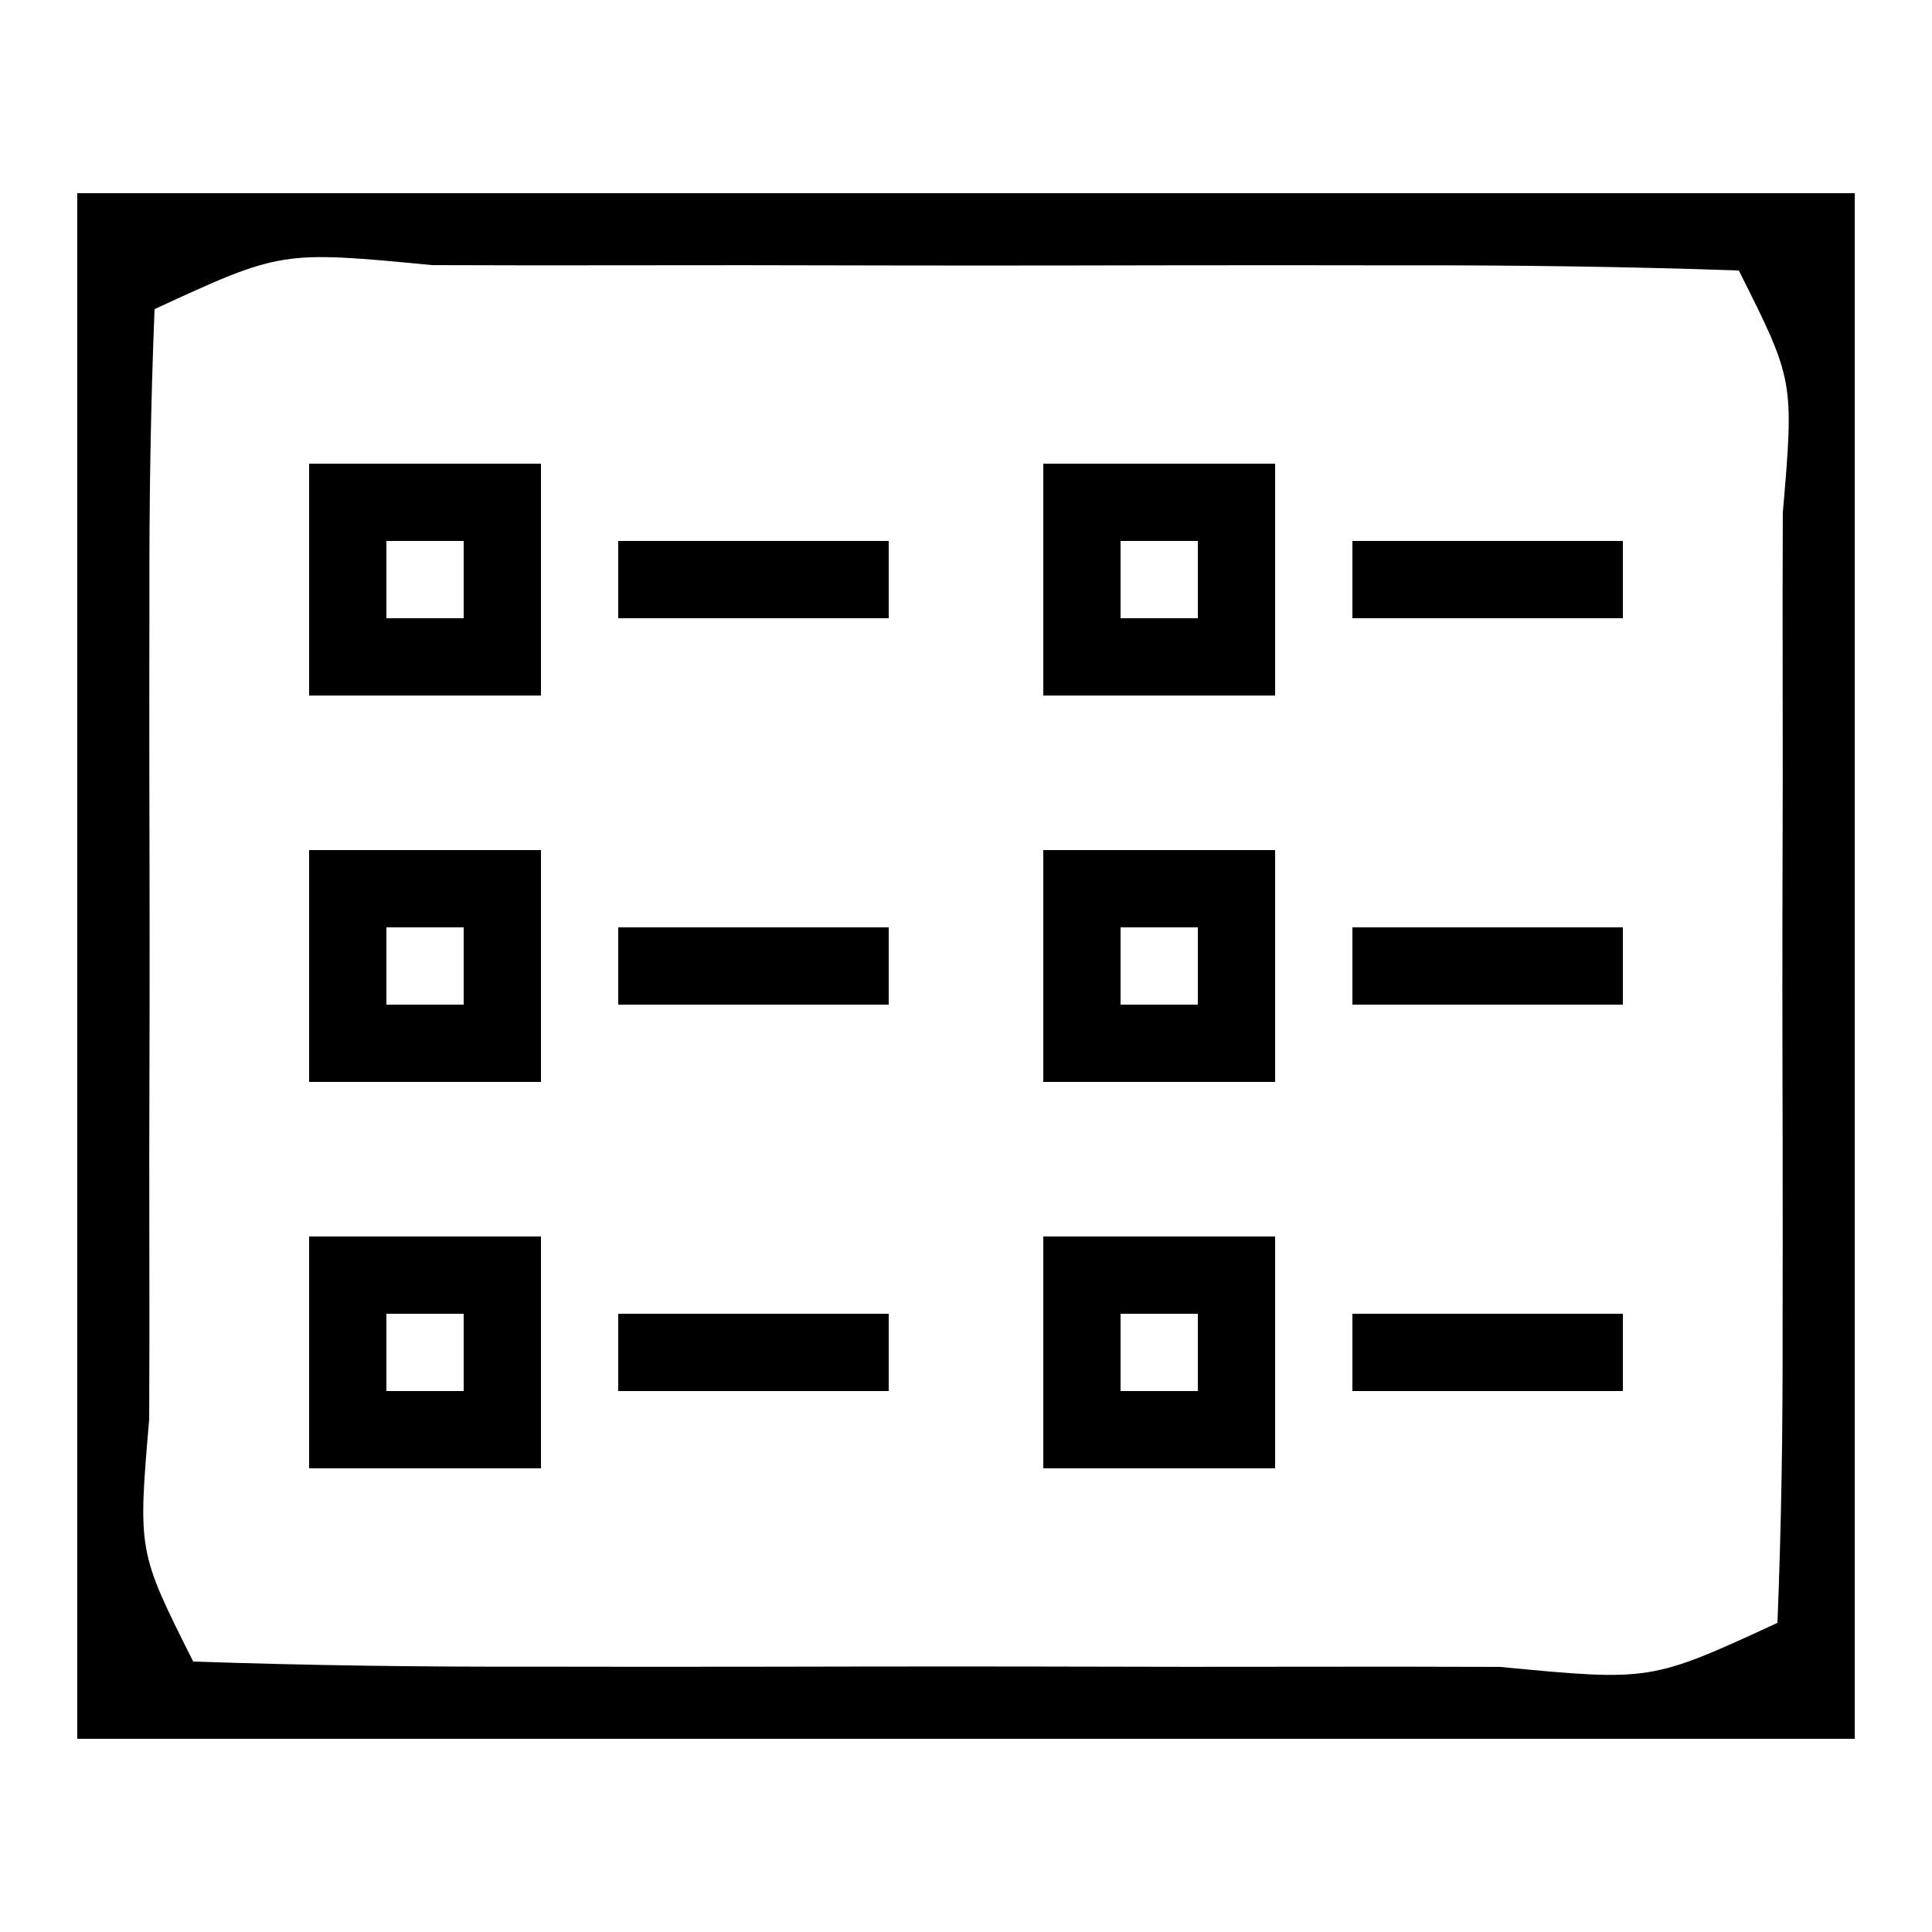
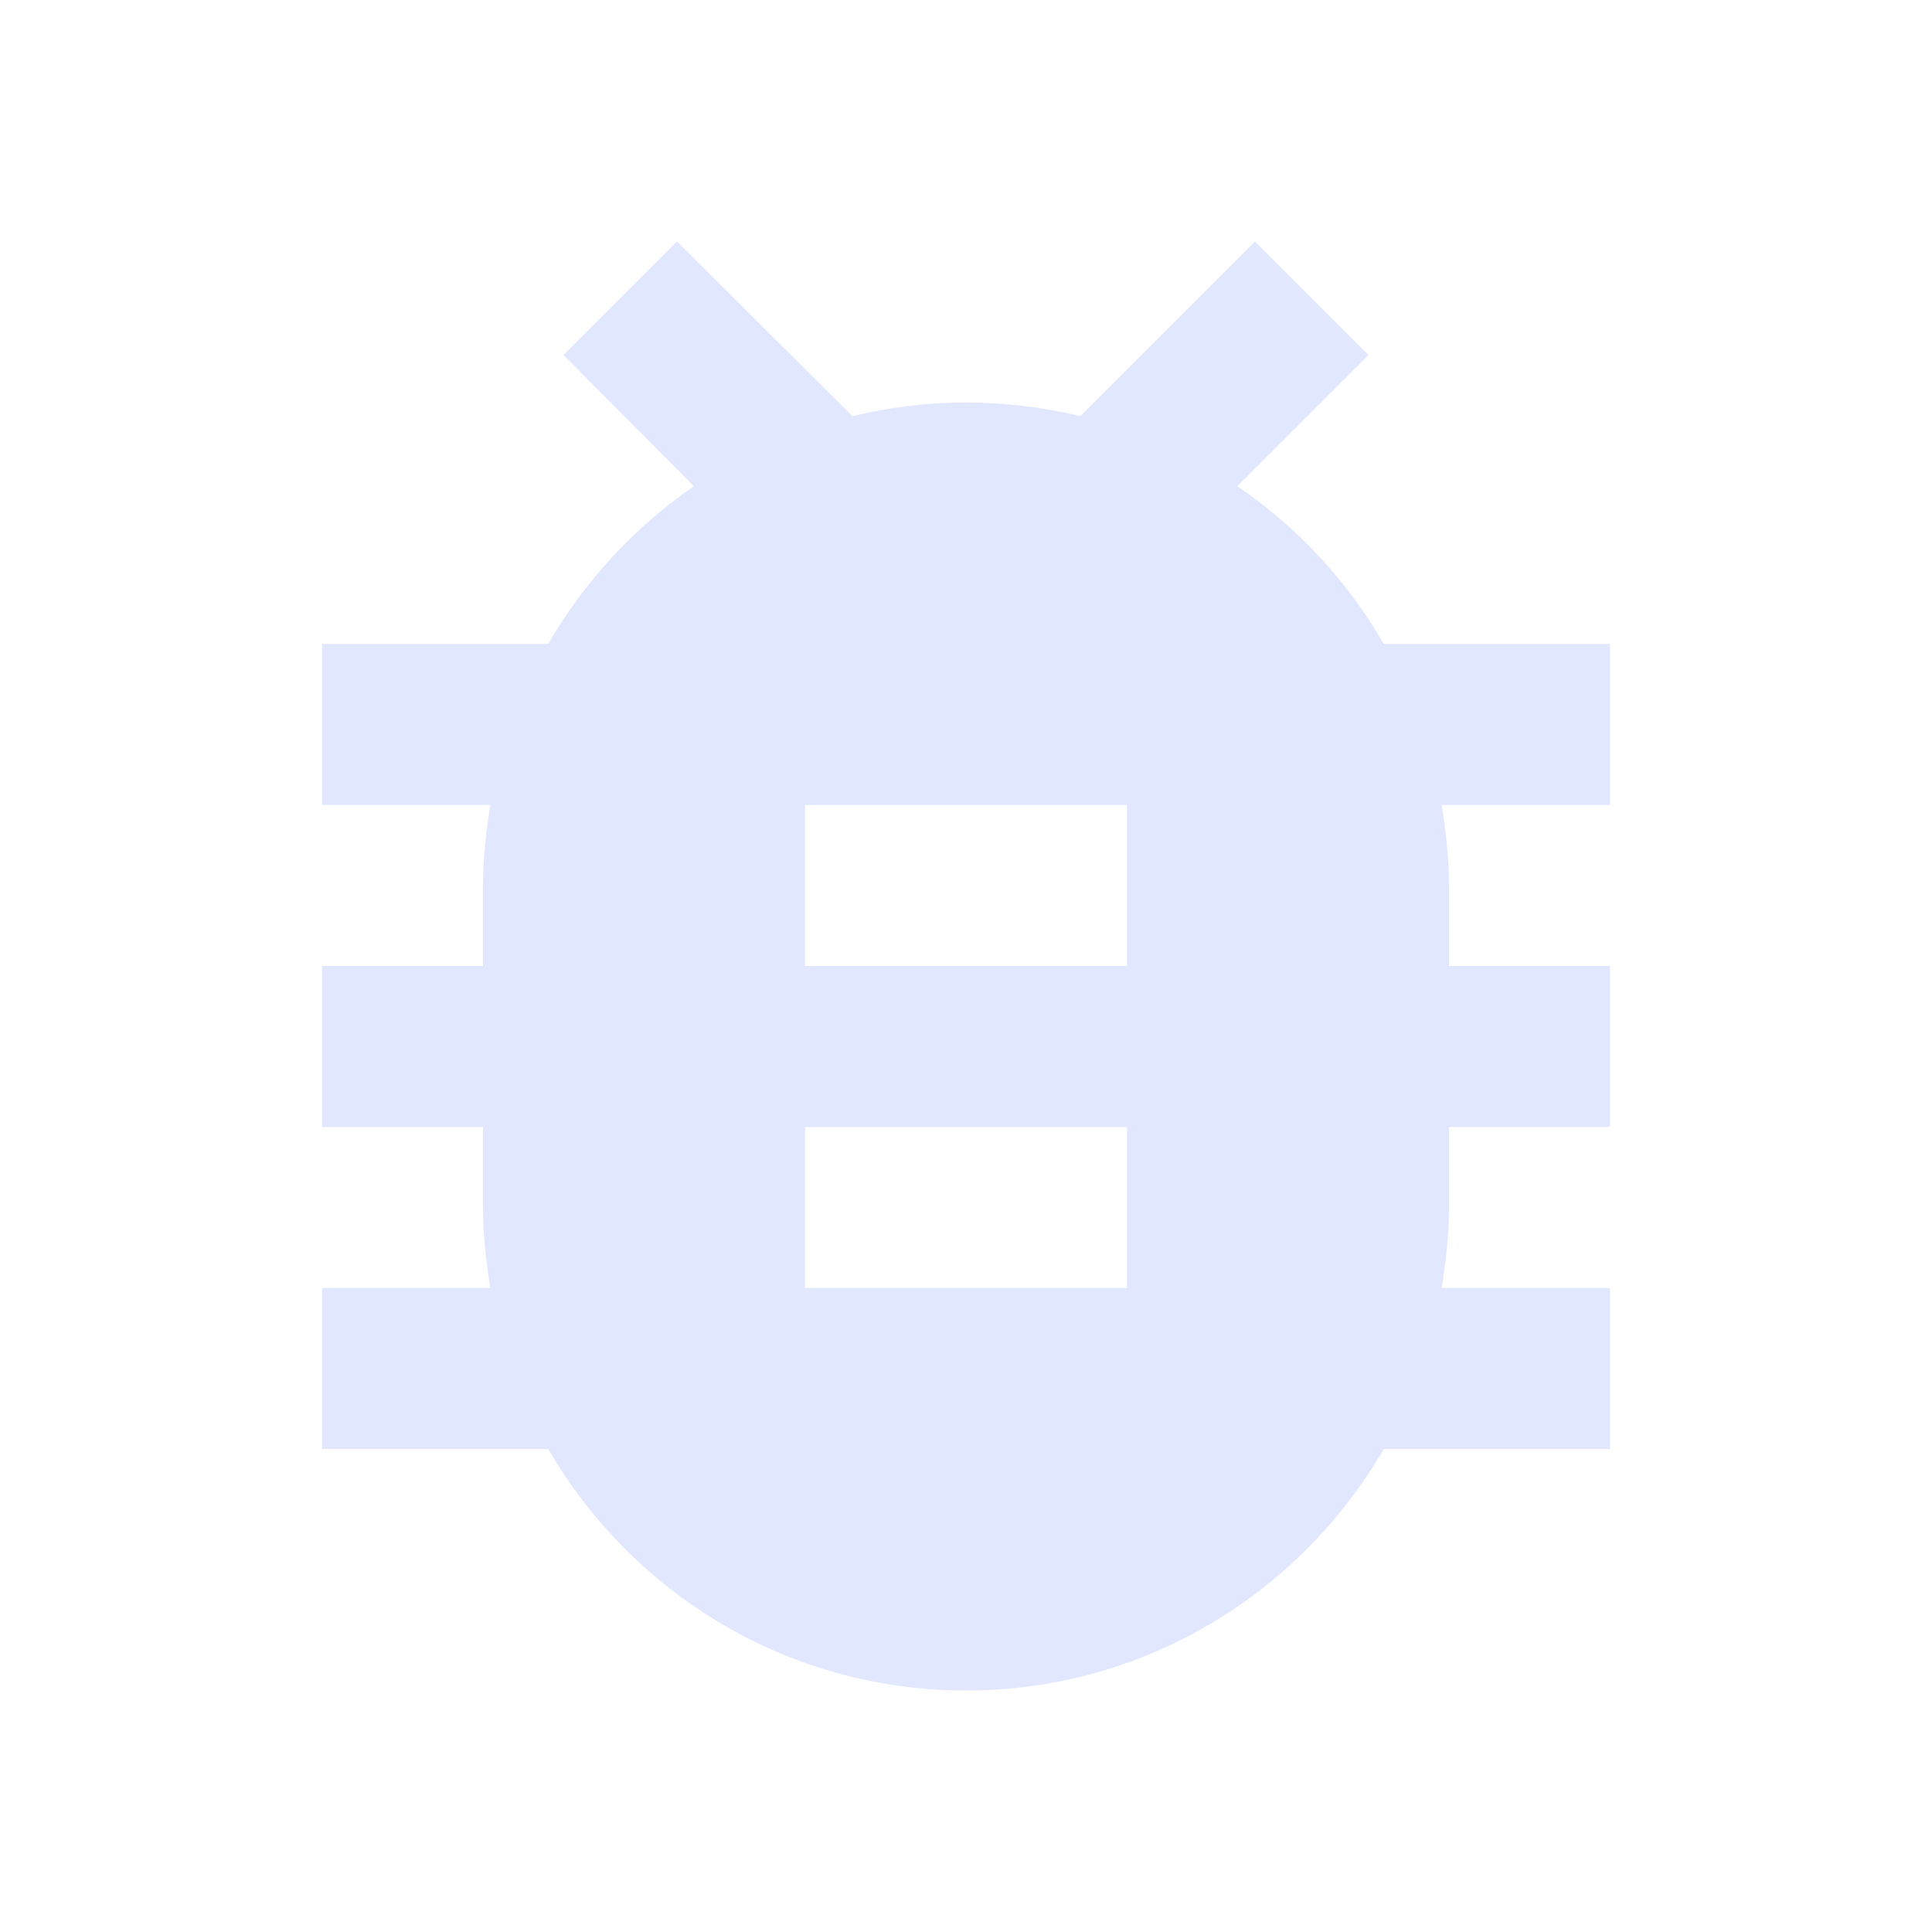
- <svg xmlns="http://www.w3.org/2000/svg" version="1.1" width="50" height="50">
-   <path d="M0 0 C15.18 0 30.36 0 46 0 C46 13.2 46 26.4 46 40 C30.82 40 15.64 40 0 40 C0 26.8 0 13.6 0 0 Z M2 3 C1.899 5.509 1.86 7.99 1.867 10.5 C1.866 11.251 1.865 12.002 1.864 12.775 C1.864 14.366 1.865 15.956 1.87 17.547 C1.875 19.99 1.87 22.432 1.863 24.875 C1.864 26.417 1.865 27.958 1.867 29.5 C1.865 30.235 1.863 30.971 1.861 31.729 C1.569 35.152 1.569 35.152 3 38 C5.945 38.101 8.867 38.14 11.812 38.133 C12.697 38.134 13.581 38.135 14.491 38.136 C16.364 38.136 18.237 38.135 20.11 38.13 C22.988 38.125 25.865 38.13 28.742 38.137 C30.557 38.136 32.372 38.135 34.188 38.133 C35.487 38.136 35.487 38.136 36.814 38.139 C40.72 38.513 40.72 38.513 44 37 C44.101 34.491 44.14 32.01 44.133 29.5 C44.134 28.749 44.135 27.998 44.136 27.225 C44.136 25.634 44.135 24.044 44.13 22.453 C44.125 20.01 44.13 17.568 44.137 15.125 C44.136 13.583 44.135 12.042 44.133 10.5 C44.135 9.765 44.137 9.029 44.139 8.271 C44.431 4.848 44.431 4.848 43 2 C40.055 1.899 37.133 1.86 34.188 1.867 C33.303 1.866 32.419 1.865 31.509 1.864 C29.636 1.864 27.763 1.865 25.89 1.87 C23.012 1.875 20.135 1.87 17.258 1.863 C15.443 1.864 13.628 1.865 11.812 1.867 C10.513 1.864 10.513 1.864 9.186 1.861 C5.28 1.487 5.28 1.487 2 3 Z " fill="#000000" transform="translate(2,5)" />
-   <path d="M0 0 C1.98 0 3.96 0 6 0 C6 1.98 6 3.96 6 6 C4.02 6 2.04 6 0 6 C0 4.02 0 2.04 0 0 Z M2 2 C2 2.66 2 3.32 2 4 C2.66 4 3.32 4 4 4 C4 3.34 4 2.68 4 2 C3.34 2 2.68 2 2 2 Z " fill="#000000" transform="translate(27,32)" />
-   <path d="M0 0 C1.98 0 3.96 0 6 0 C6 1.98 6 3.96 6 6 C4.02 6 2.04 6 0 6 C0 4.02 0 2.04 0 0 Z M2 2 C2 2.66 2 3.32 2 4 C2.66 4 3.32 4 4 4 C4 3.34 4 2.68 4 2 C3.34 2 2.68 2 2 2 Z " fill="#000000" transform="translate(8,32)" />
-   <path d="M0 0 C1.98 0 3.96 0 6 0 C6 1.98 6 3.96 6 6 C4.02 6 2.04 6 0 6 C0 4.02 0 2.04 0 0 Z M2 2 C2 2.66 2 3.32 2 4 C2.66 4 3.32 4 4 4 C4 3.34 4 2.68 4 2 C3.34 2 2.68 2 2 2 Z " fill="#000000" transform="translate(27,22)" />
-   <path d="M0 0 C1.98 0 3.96 0 6 0 C6 1.98 6 3.96 6 6 C4.02 6 2.04 6 0 6 C0 4.02 0 2.04 0 0 Z M2 2 C2 2.66 2 3.32 2 4 C2.66 4 3.32 4 4 4 C4 3.34 4 2.68 4 2 C3.34 2 2.68 2 2 2 Z " fill="#000000" transform="translate(8,22)" />
-   <path d="M0 0 C1.98 0 3.96 0 6 0 C6 1.98 6 3.96 6 6 C4.02 6 2.04 6 0 6 C0 4.02 0 2.04 0 0 Z M2 2 C2 2.66 2 3.32 2 4 C2.66 4 3.32 4 4 4 C4 3.34 4 2.68 4 2 C3.34 2 2.68 2 2 2 Z " fill="#000000" transform="translate(27,12)" />
-   <path d="M0 0 C1.98 0 3.96 0 6 0 C6 1.98 6 3.96 6 6 C4.02 6 2.04 6 0 6 C0 4.02 0 2.04 0 0 Z M2 2 C2 2.66 2 3.32 2 4 C2.66 4 3.32 4 4 4 C4 3.34 4 2.68 4 2 C3.34 2 2.68 2 2 2 Z " fill="#000000" transform="translate(8,12)" />
-   <path d="M0 0 C2.31 0 4.62 0 7 0 C7 0.66 7 1.32 7 2 C4.69 2 2.38 2 0 2 C0 1.34 0 0.68 0 0 Z " fill="#000000" transform="translate(35,34)" />
-   <path d="M0 0 C2.31 0 4.62 0 7 0 C7 0.66 7 1.32 7 2 C4.69 2 2.38 2 0 2 C0 1.34 0 0.68 0 0 Z " fill="#000000" transform="translate(16,34)" />
-   <path d="M0 0 C2.31 0 4.62 0 7 0 C7 0.66 7 1.32 7 2 C4.69 2 2.38 2 0 2 C0 1.34 0 0.68 0 0 Z " fill="#000000" transform="translate(35,24)" />
-   <path d="M0 0 C2.31 0 4.62 0 7 0 C7 0.66 7 1.32 7 2 C4.69 2 2.38 2 0 2 C0 1.34 0 0.68 0 0 Z " fill="#000000" transform="translate(16,24)" />
-   <path d="M0 0 C2.31 0 4.62 0 7 0 C7 0.66 7 1.32 7 2 C4.69 2 2.38 2 0 2 C0 1.34 0 0.68 0 0 Z " fill="#000000" transform="translate(35,14)" />
-   <path d="M0 0 C2.31 0 4.62 0 7 0 C7 0.66 7 1.32 7 2 C4.69 2 2.38 2 0 2 C0 1.34 0 0.68 0 0 Z " fill="#000000" transform="translate(16,14)" />
+ <svg xmlns="http://www.w3.org/2000/svg" viewBox="0 0 24 24" width="24" height="24">
+   <path d="M0 0h24v24H0z" fill="none" />
+   <path fill="#E0E7FF" d="M20 8h-2.81c-.45-.78-1.07-1.45-1.82-1.96L17 4.41 15.59 3l-2.17 2.17C12.96 5.06 12.49 5 12 5c-.49 0-.96.06-1.41.17L8.41 3 7 4.41l1.62 1.63C7.88 6.55 7.26 7.22 6.81 8H4v2h2.09c-.05.33-.09.66-.09 1v1H4v2h2v1c0 .34.04.67.09 1H4v2h2.81c1.04 1.79 2.97 3 5.19 3s4.15-1.21 5.19-3H20v-2h-2.09c.05-.33.09-.66.09-1v-1h2v-2h-2v-1c0-.34-.04-.67-.09-1H20V8zm-6 8h-4v-2h4v2zm0-4h-4v-2h4v2z" />
</svg>
